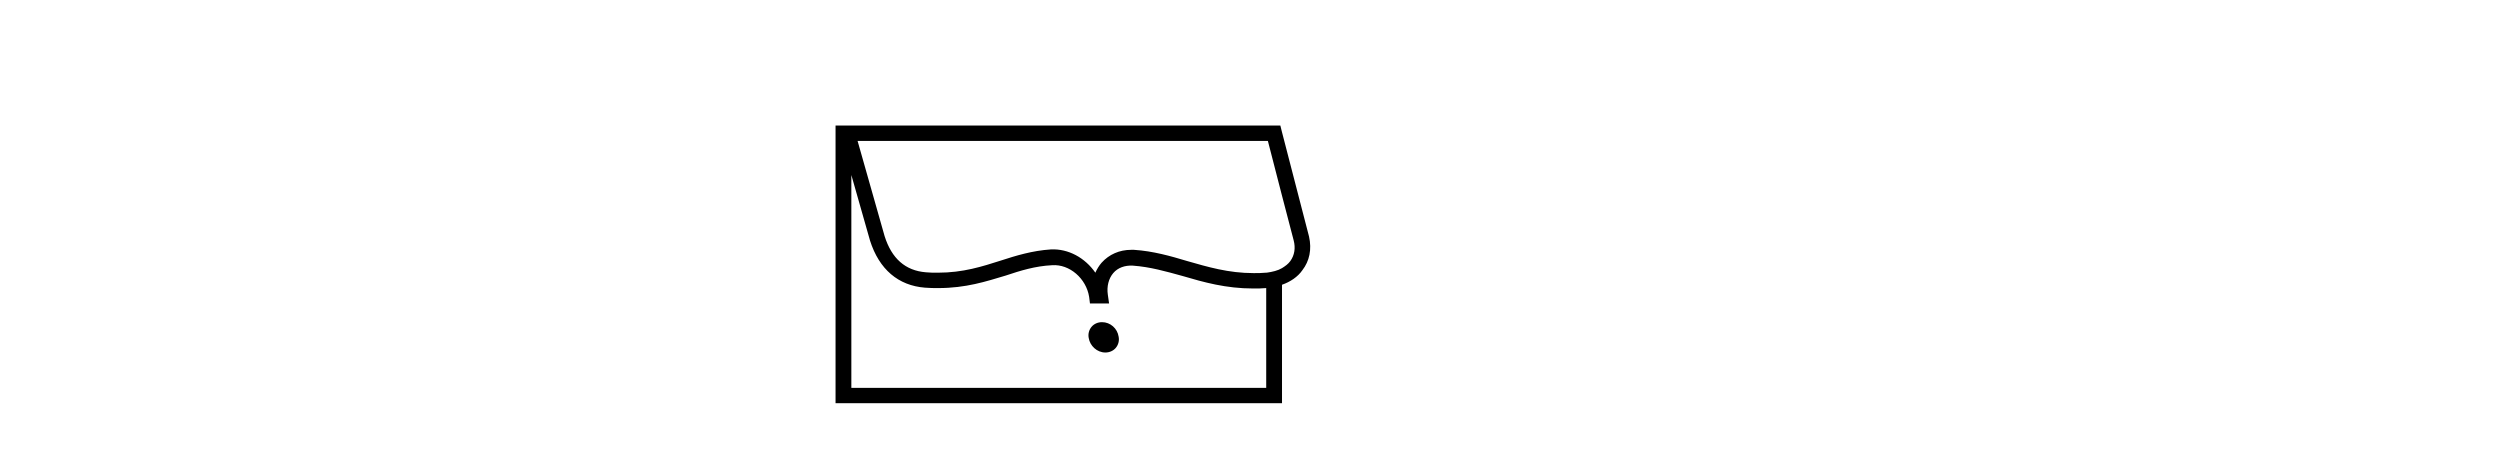
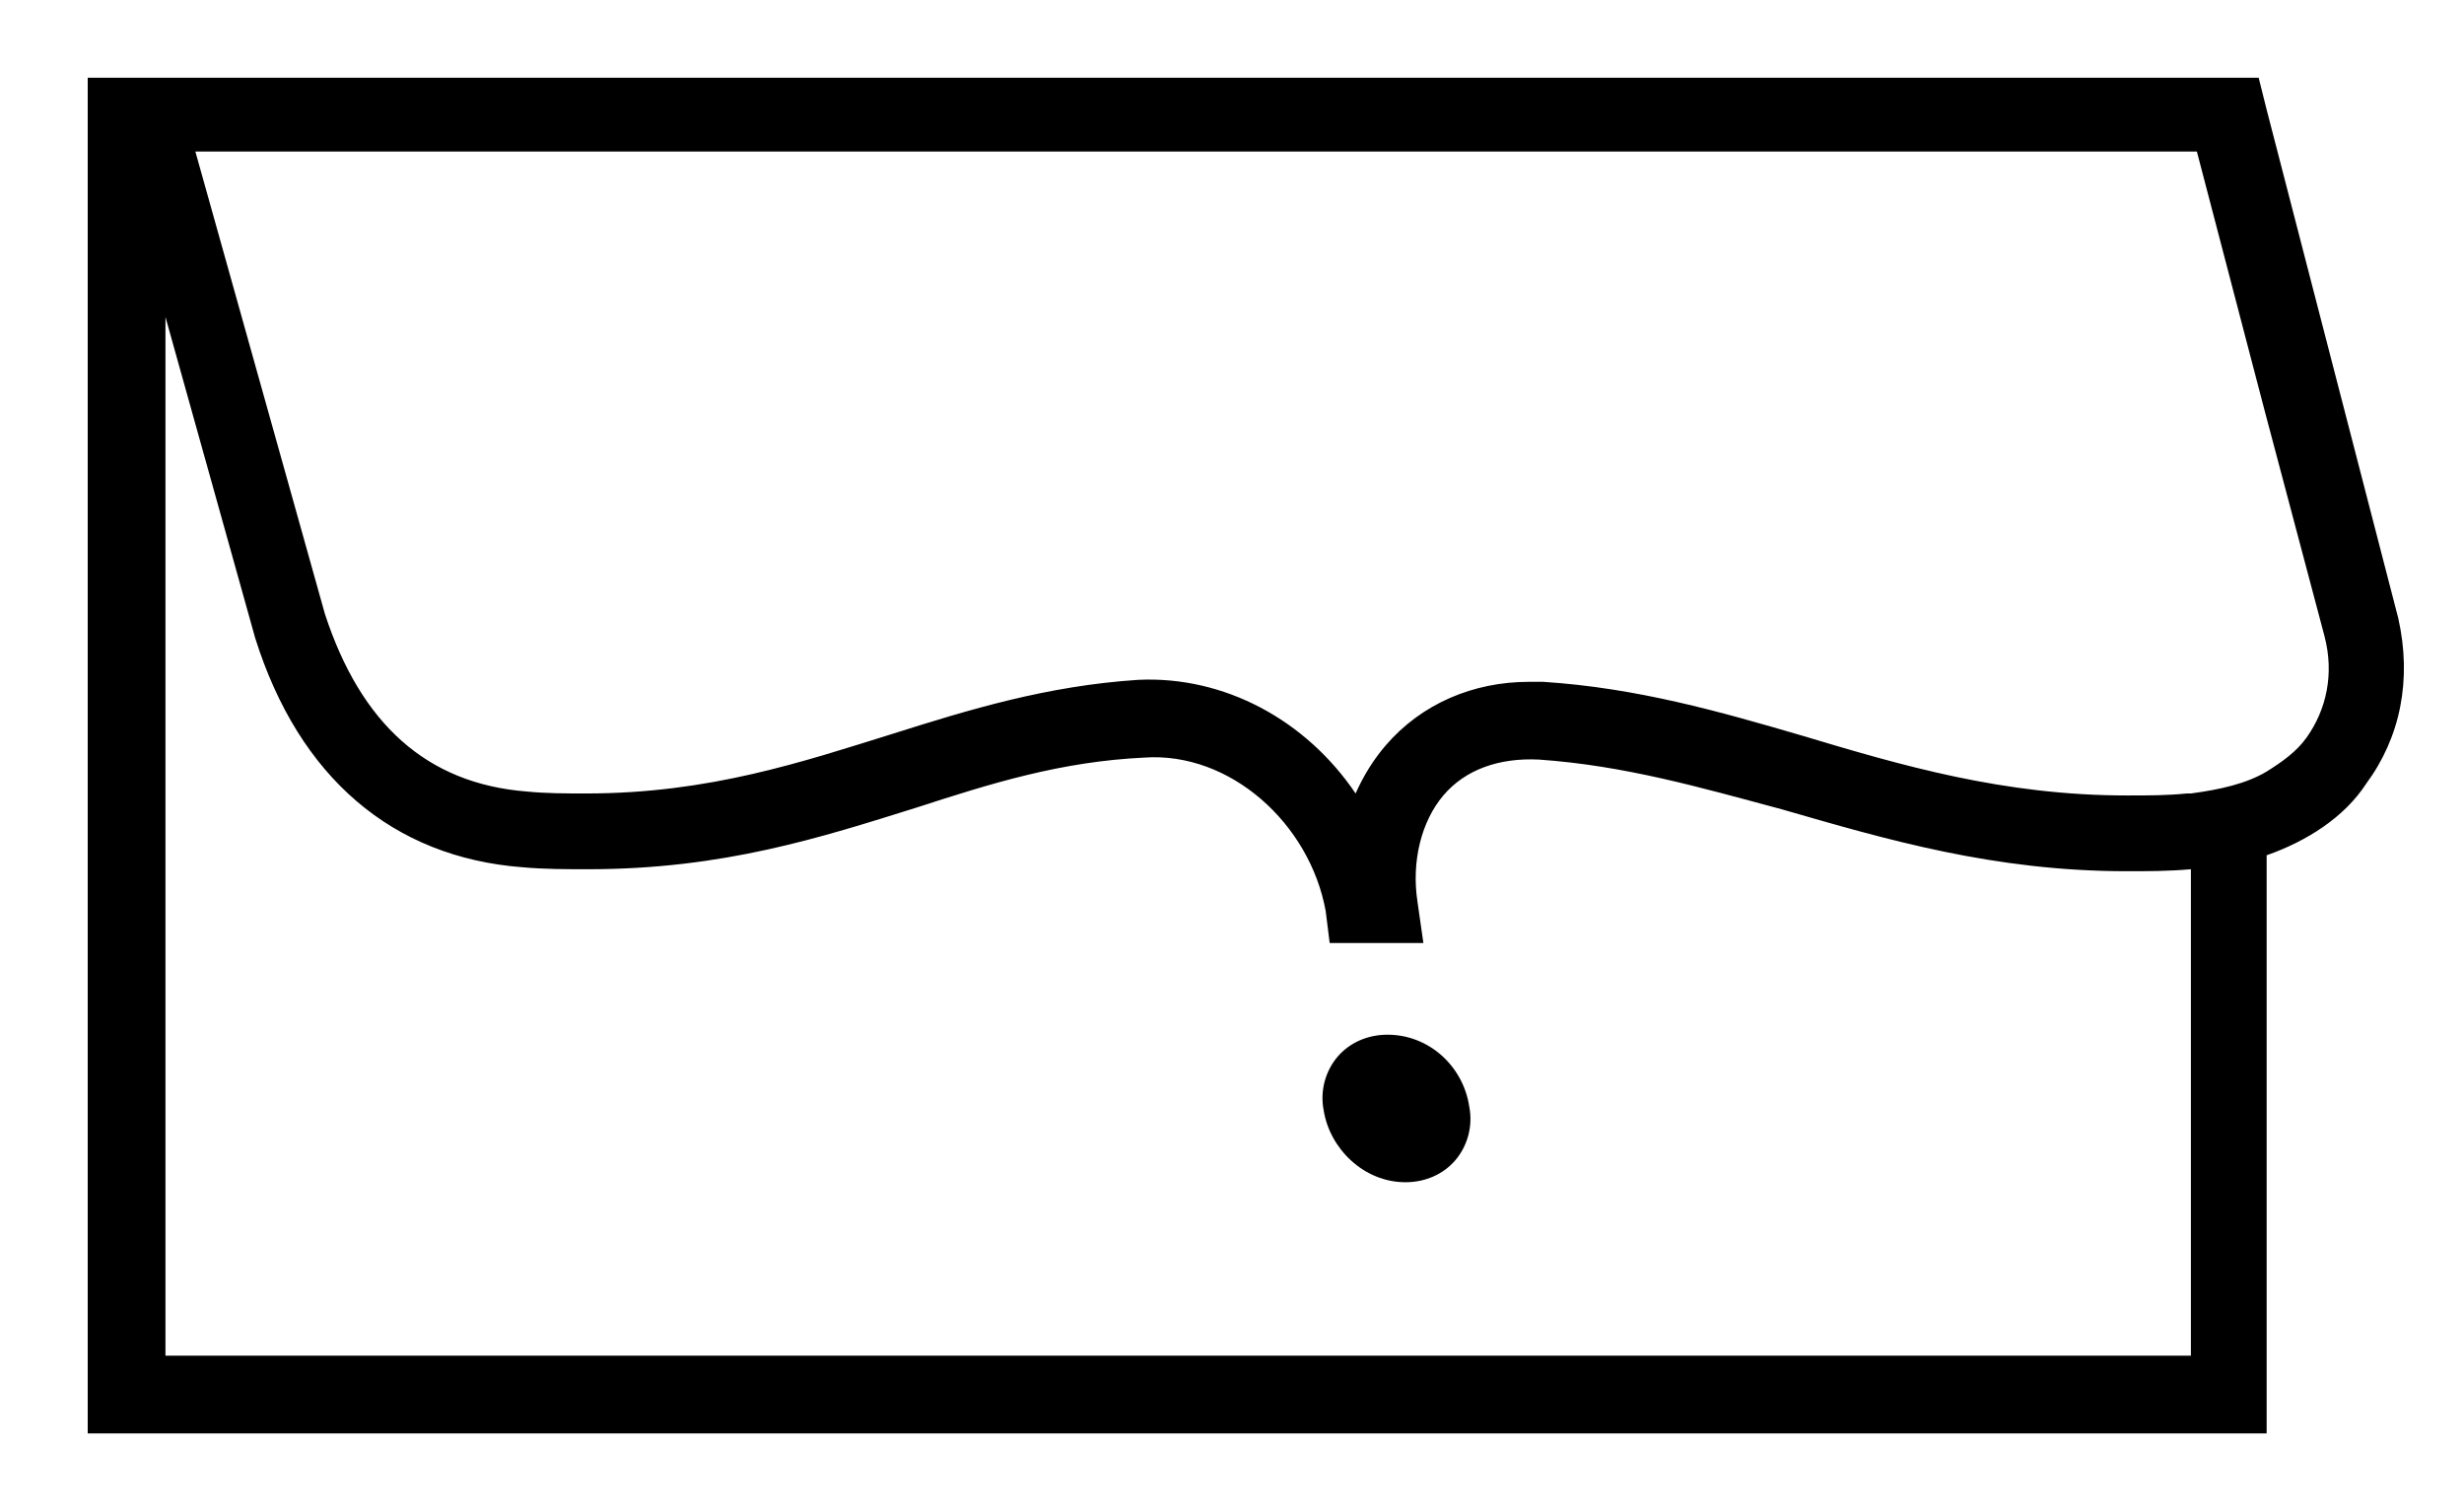
- <svg xmlns="http://www.w3.org/2000/svg" version="1.1" id="Layer_1" x="0px" y="0px" viewBox="0 0 601.4 112.3" enable-background="new 0 0 601.4 112.3" xml:space="preserve">
-   <g>
-     <g>
-       <path d="M265.1,77.5c-1,0-1.9,0.4-2.5,1.1c-0.6,0.7-0.9,1.7-0.7,2.7c0.3,1.9,2,3.5,4,3.5c1,0,1.9-0.4,2.5-1.1             c0.6-0.7,0.9-1.7,0.7-2.7C268.8,79,267.1,77.5,265.1,77.5z" />
-       <path d="M314.9,56.9l-6.5-25.1l-0.4-1.6H201.4H201V97h107.4V68.5c2-0.7,3.8-1.9,4.9-3.5C315,62.8,315.6,60,314.9,56.9z              M304.7,93.3h-99.9V42.1l4.5,15.8c2.2,6.9,6.8,10.8,13.2,11.3c1.1,0.1,2.2,0.1,3.2,0.1c6.7,0,11.5-1.6,16.2-3             c3.6-1.2,7.1-2.3,11.2-2.5c4.2-0.3,8.2,3.2,8.9,7.6l0.2,1.6h4.6l-0.3-2.1c-0.3-2,0.2-3.9,1.3-5.2c1.1-1.3,2.8-1.9,4.7-1.8             c4.2,0.3,8,1.4,12,2.5c5.1,1.5,10.4,3,17,3h0c1,0,2.1,0,3.1-0.1V93.3z M310.4,62.8c-0.5,0.7-1.2,1.2-2,1.7c-1,0.6-2.3,0.9-3.7,1.1             c-0.1,0-0.2,0-0.2,0c-1,0.1-1.9,0.1-2.9,0.1h0c-6.1,0-11.1-1.5-16-2.9c-4-1.2-8.2-2.4-12.8-2.7c-0.2,0-0.5,0-0.7,0             c-2.8,0-5.3,1.1-7.1,3.1c-0.6,0.7-1.1,1.5-1.5,2.4C261,62,257,59.8,252.8,60c-4.5,0.3-8.4,1.5-12.1,2.7c-4.4,1.4-9,2.9-15.1,2.9             c-1,0-2,0-2.9-0.1c-4.9-0.4-8.2-3.3-9.9-8.7l-6.5-22.9h98.3h0.4l3.3,12.8l2.9,11.1C311.7,59.7,311.4,61.4,310.4,62.8z" />
-     </g>
-   </g>
+ <svg xmlns="http://www.w3.org/2000/svg" version="1.1" id="Layer_1" x="0px" y="0px" viewBox="0 0 123.6 75.8" enable-background="new 0 0 123.6 75.8" xml:space="preserve">
+   <path d="M69.6,51.9c-1,0-1.9,0.4-2.5,1.1s-0.9,1.7-0.7,2.7c0.3,1.9,2,3.6,4.1,3.6c1,0,1.9-0.4,2.5-1.1c0.6-0.7,0.9-1.7,0.7-2.7   C73.4,53.5,71.7,51.9,69.6,51.9z" />
+   <path d="M120.3,31l-6.6-25.5l-0.4-1.6H4.8H4.4v68h109.3v-29c2-0.7,3.9-1.9,5-3.6C120.4,37,121,34.1,120.3,31z M109.9,68H8.3V15.9   L12.8,32c2.2,7,6.9,11,13.4,11.5c1.1,0.1,2.2,0.1,3.3,0.1c6.8,0,11.7-1.6,16.5-3.1c3.7-1.2,7.2-2.3,11.4-2.5   c4.3-0.3,8.3,3.3,9.1,7.7l0.2,1.6h4.7l-0.3-2.1c-0.3-2,0.2-4,1.3-5.3c1.1-1.3,2.8-1.9,4.8-1.8c4.3,0.3,8.1,1.4,12.2,2.5   c5.2,1.5,10.6,3.1,17.3,3.1l0,0c1,0,2.1,0,3.2-0.1V68H109.9z M115.7,37c-0.5,0.7-1.2,1.2-2,1.7c-1,0.6-2.3,0.9-3.8,1.1   c-0.1,0-0.2,0-0.2,0c-1,0.1-1.9,0.1-3,0.1l0,0c-6.2,0-11.3-1.5-16.3-3c-4.1-1.2-8.3-2.4-13-2.7c-0.2,0-0.5,0-0.7,0   c-2.8,0-5.4,1.1-7.2,3.2c-0.6,0.7-1.1,1.5-1.5,2.4c-2.5-3.7-6.6-5.9-10.9-5.7c-4.6,0.3-8.5,1.5-12.3,2.7c-4.5,1.4-9.2,3-15.4,3   c-1,0-2,0-3-0.1c-5-0.4-8.3-3.4-10.1-8.9L9.8,7.6h100h0.4l3.4,13l3,11.3C117.1,33.8,116.7,35.6,115.7,37z" />
</svg>
